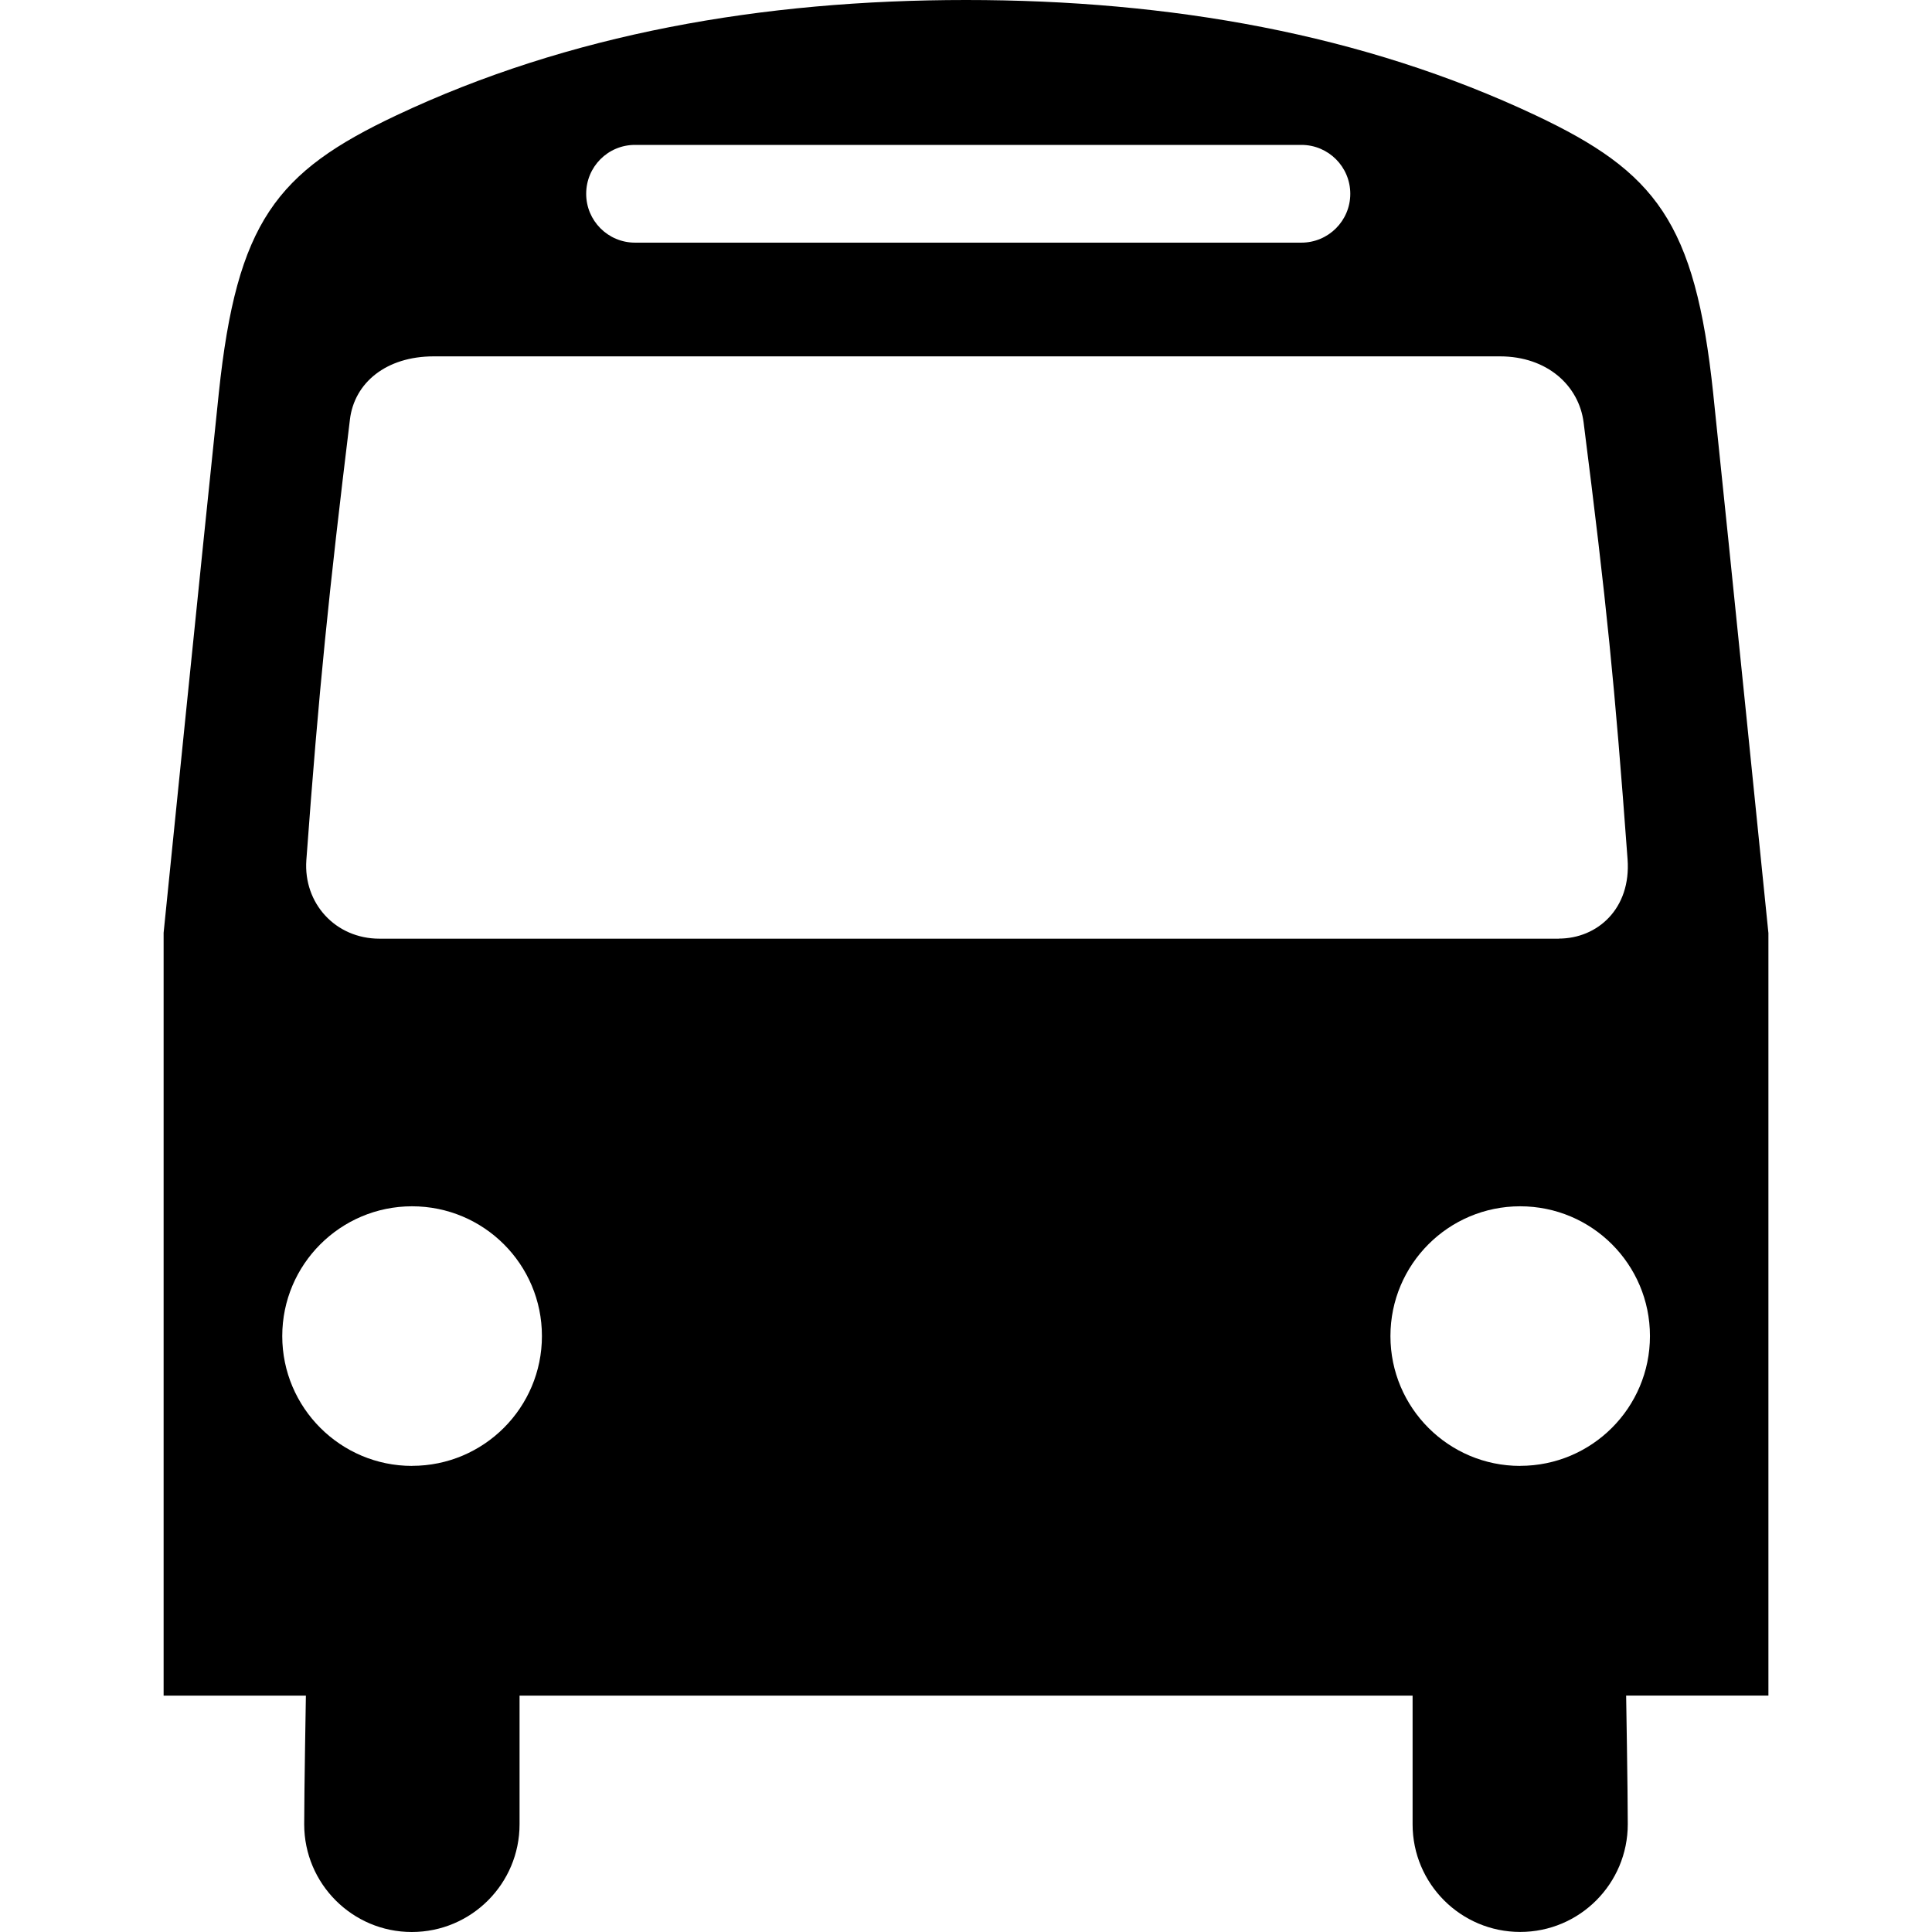
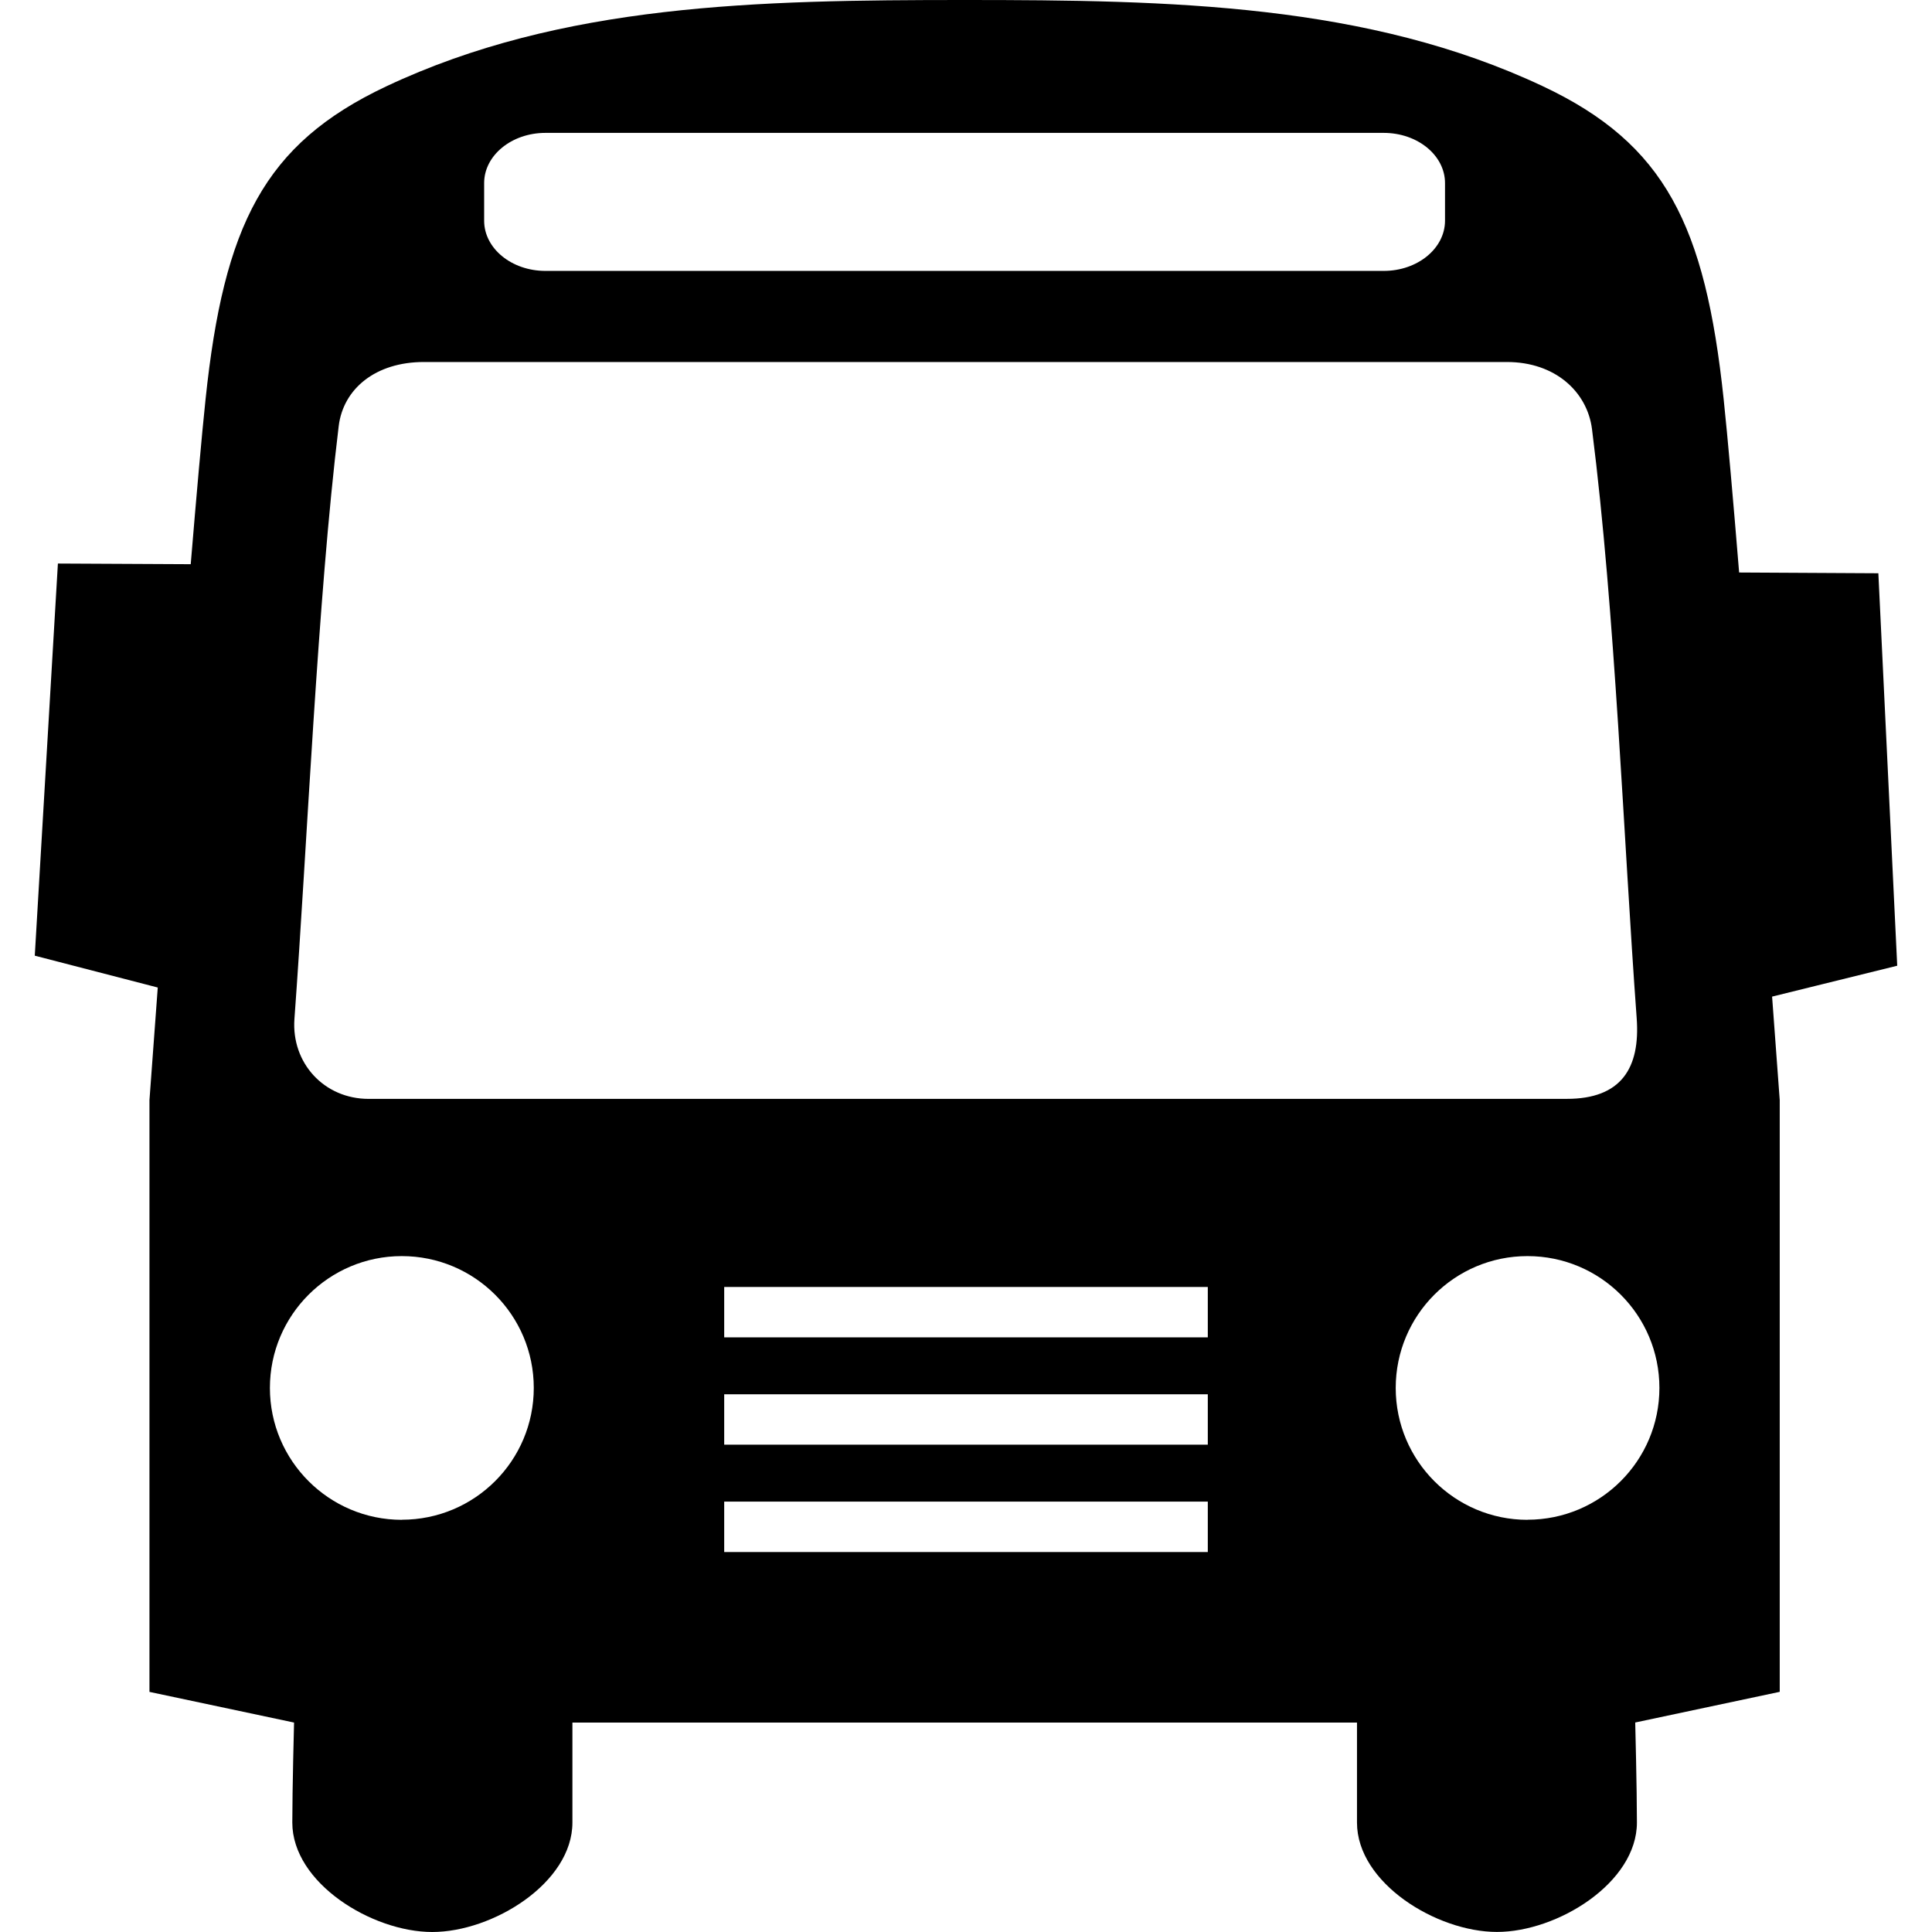
<svg xmlns="http://www.w3.org/2000/svg" width="64" height="64" viewBox="0 0 64 64">
-   <path d="M58.58 30.9s-1.296-12.8-1.83-17.887c-.6-5.664-1.904-7.316-5.885-9.195C45.145 1.12 38.742 0 32 0S18.853 1.12 13.133 3.82c-3.98 1.878-5.287 3.53-5.884 9.194C6.713 18.102 5.42 30.9 5.42 30.9v25.27h4.713s-.056 3.174-.056 4.262c0 1.97 1.597 3.568 3.564 3.568 1.975 0 3.57-1.602 3.57-3.568V56.17h29.583v4.262c0 1.97 1.598 3.566 3.564 3.566 1.97 0 3.564-1.6 3.564-3.568 0-1.09-.054-4.262-.054-4.262h4.713v-25.27.002zM21.036 4.8H43.11c.896 0 1.62.726 1.62 1.62 0 .893-.725 1.618-1.62 1.618H21.036c-.896 0-1.618-.726-1.618-1.618 0-.896.72-1.62 1.616-1.62zM13.65 48.56c-2.37 0-4.3-1.928-4.3-4.3 0-2.377 1.93-4.3 4.3-4.3 2.377 0 4.302 1.923 4.302 4.298 0 2.372-1.924 4.3-4.302 4.3h.004-.003zm36.707 0c-2.373 0-4.297-1.928-4.297-4.3 0-2.377 1.924-4.3 4.297-4.3 2.377 0 4.3 1.923 4.3 4.298 0 2.372-1.923 4.3-4.3 4.3zm1.29-17.465H12.57c-1.458 0-2.522-1.173-2.422-2.6.417-5.687.75-8.894 1.444-14.6.147-1.216 1.2-2.09 2.775-2.09h35.32c1.57 0 2.616.972 2.772 2.187.762 6.007 1.028 8.65 1.456 14.467.123 1.644-1.002 2.633-2.276 2.633h.004v.002z" />
+   <path d="M62.848 31.99l-.625-13-4.612-.025c-.196-2.393-.378-4.466-.513-5.746-.61-5.755-1.935-8.45-5.98-10.358C45.308.122 38.804 0 31.954 0S18.597.122 12.786 2.865C8.743 4.773 7.416 7.467 6.81 13.22c-.13 1.23-.303 3.197-.492 5.47l-4.4-.022-.766 12.99 4.074 1.055c-.167 2.24-.275 3.73-.275 3.73v19.603l4.79 1.016s-.058 2.208-.058 3.313c0 2.002 2.638 3.625 4.636 3.625 2.006 0 4.643-1.627 4.643-3.625v-3.313h25.99v3.313c0 2.002 2.638 3.623 4.636 3.623 2.002 0 4.637-1.625 4.637-3.625 0-1.107-.056-3.313-.056-3.313l4.787-1.016v-19.6s-.098-1.36-.253-3.43l4.148-1.024zM16.038 6.065c0-.918.91-1.663 2.03-1.663h27.77c1.12 0 2.03.744 2.03 1.663V7.31c0 .92-.91 1.664-2.03 1.664h-27.77c-1.12 0-2.03-.744-2.03-1.663V6.066zM13.31 50.343h.004l-.003.003c-2.41 0-4.37-1.958-4.37-4.368 0-2.414 1.96-4.368 4.368-4.368 2.416 0 4.373 1.954 4.373 4.367 0 2.41-1.956 4.366-4.37 4.366zm26.697 1.07H23.99v-1.67h16.02v1.67zm0-3.556H23.99v-1.67h16.02v1.67zm0-3.555H23.99v-1.67h16.02v1.67zm-27.794-7.9c-1.48 0-2.562-1.192-2.46-2.642.424-5.777.762-13.85 1.467-19.645.15-1.235 1.22-2.123 2.82-2.123h35.88c1.598 0 2.66.987 2.817 2.222.774 6.102 1.045 13.6 1.48 19.51.124 1.67-.523 2.677-2.31 2.677H12.217zm38.387 13.94v.004c-2.41 0-4.365-1.958-4.365-4.368 0-2.414 1.954-4.368 4.365-4.368 2.414 0 4.37 1.954 4.37 4.367 0 2.41-1.956 4.366-4.37 4.366z" />
</svg>
